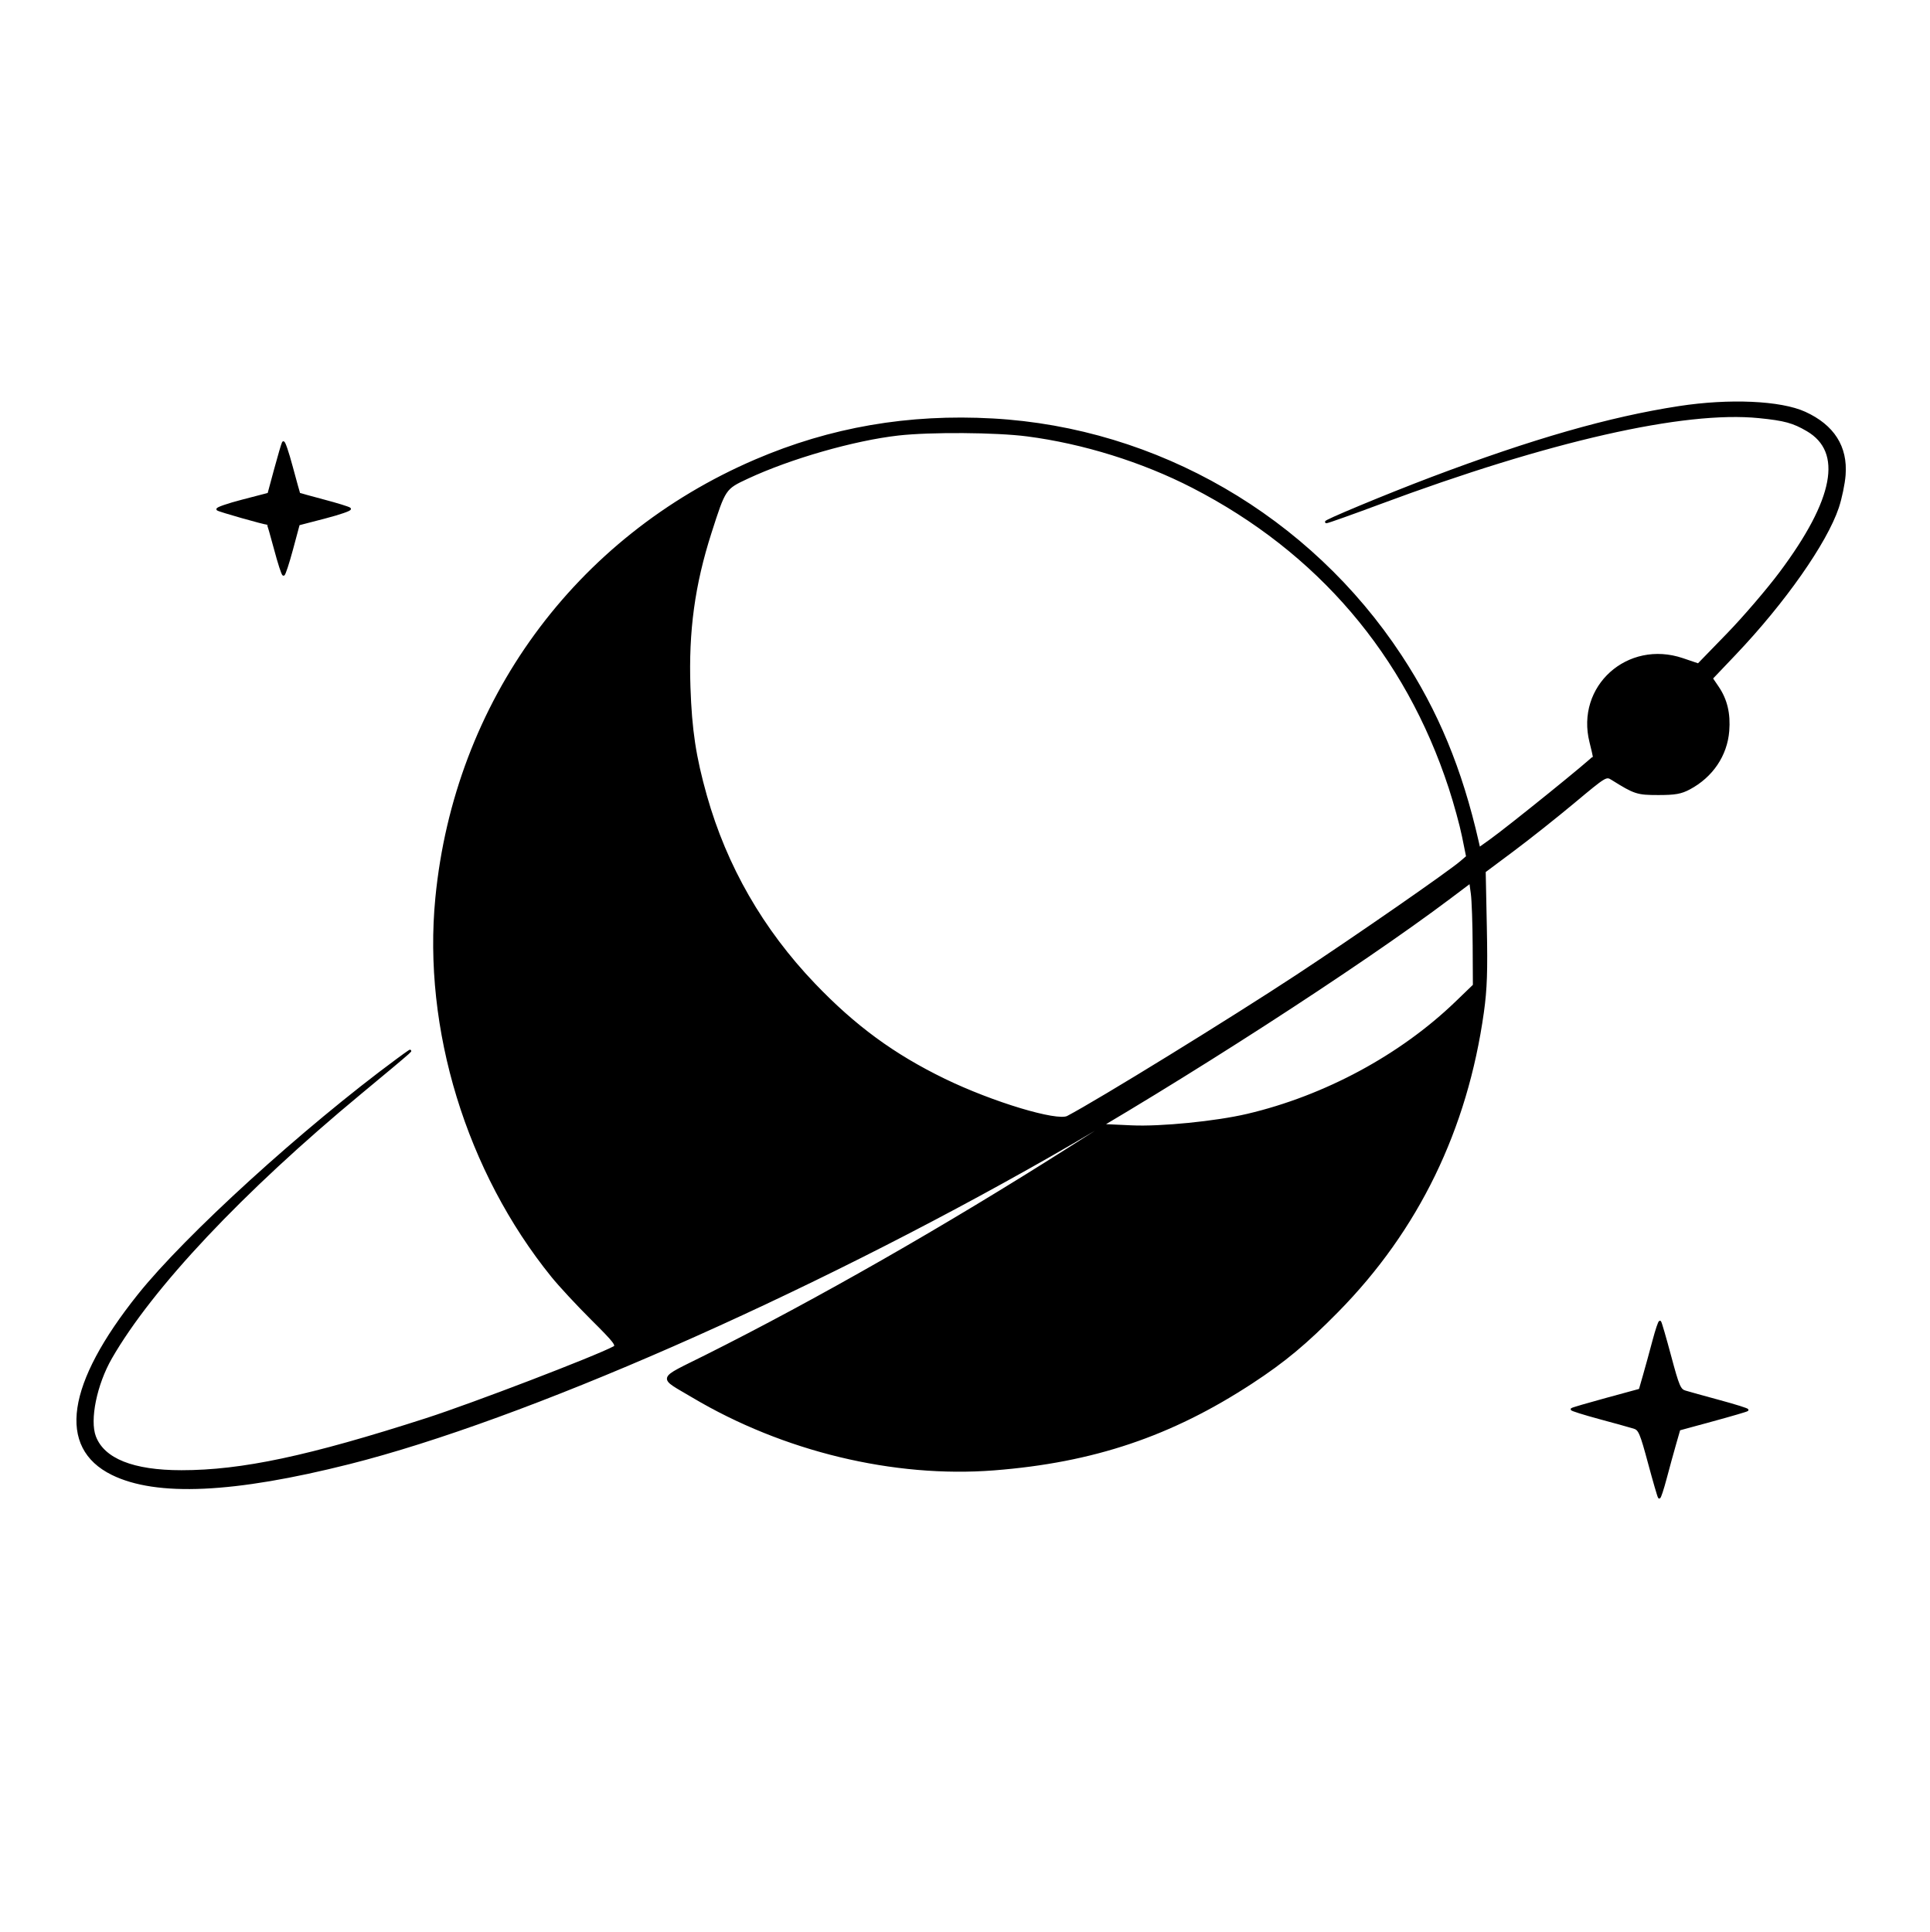
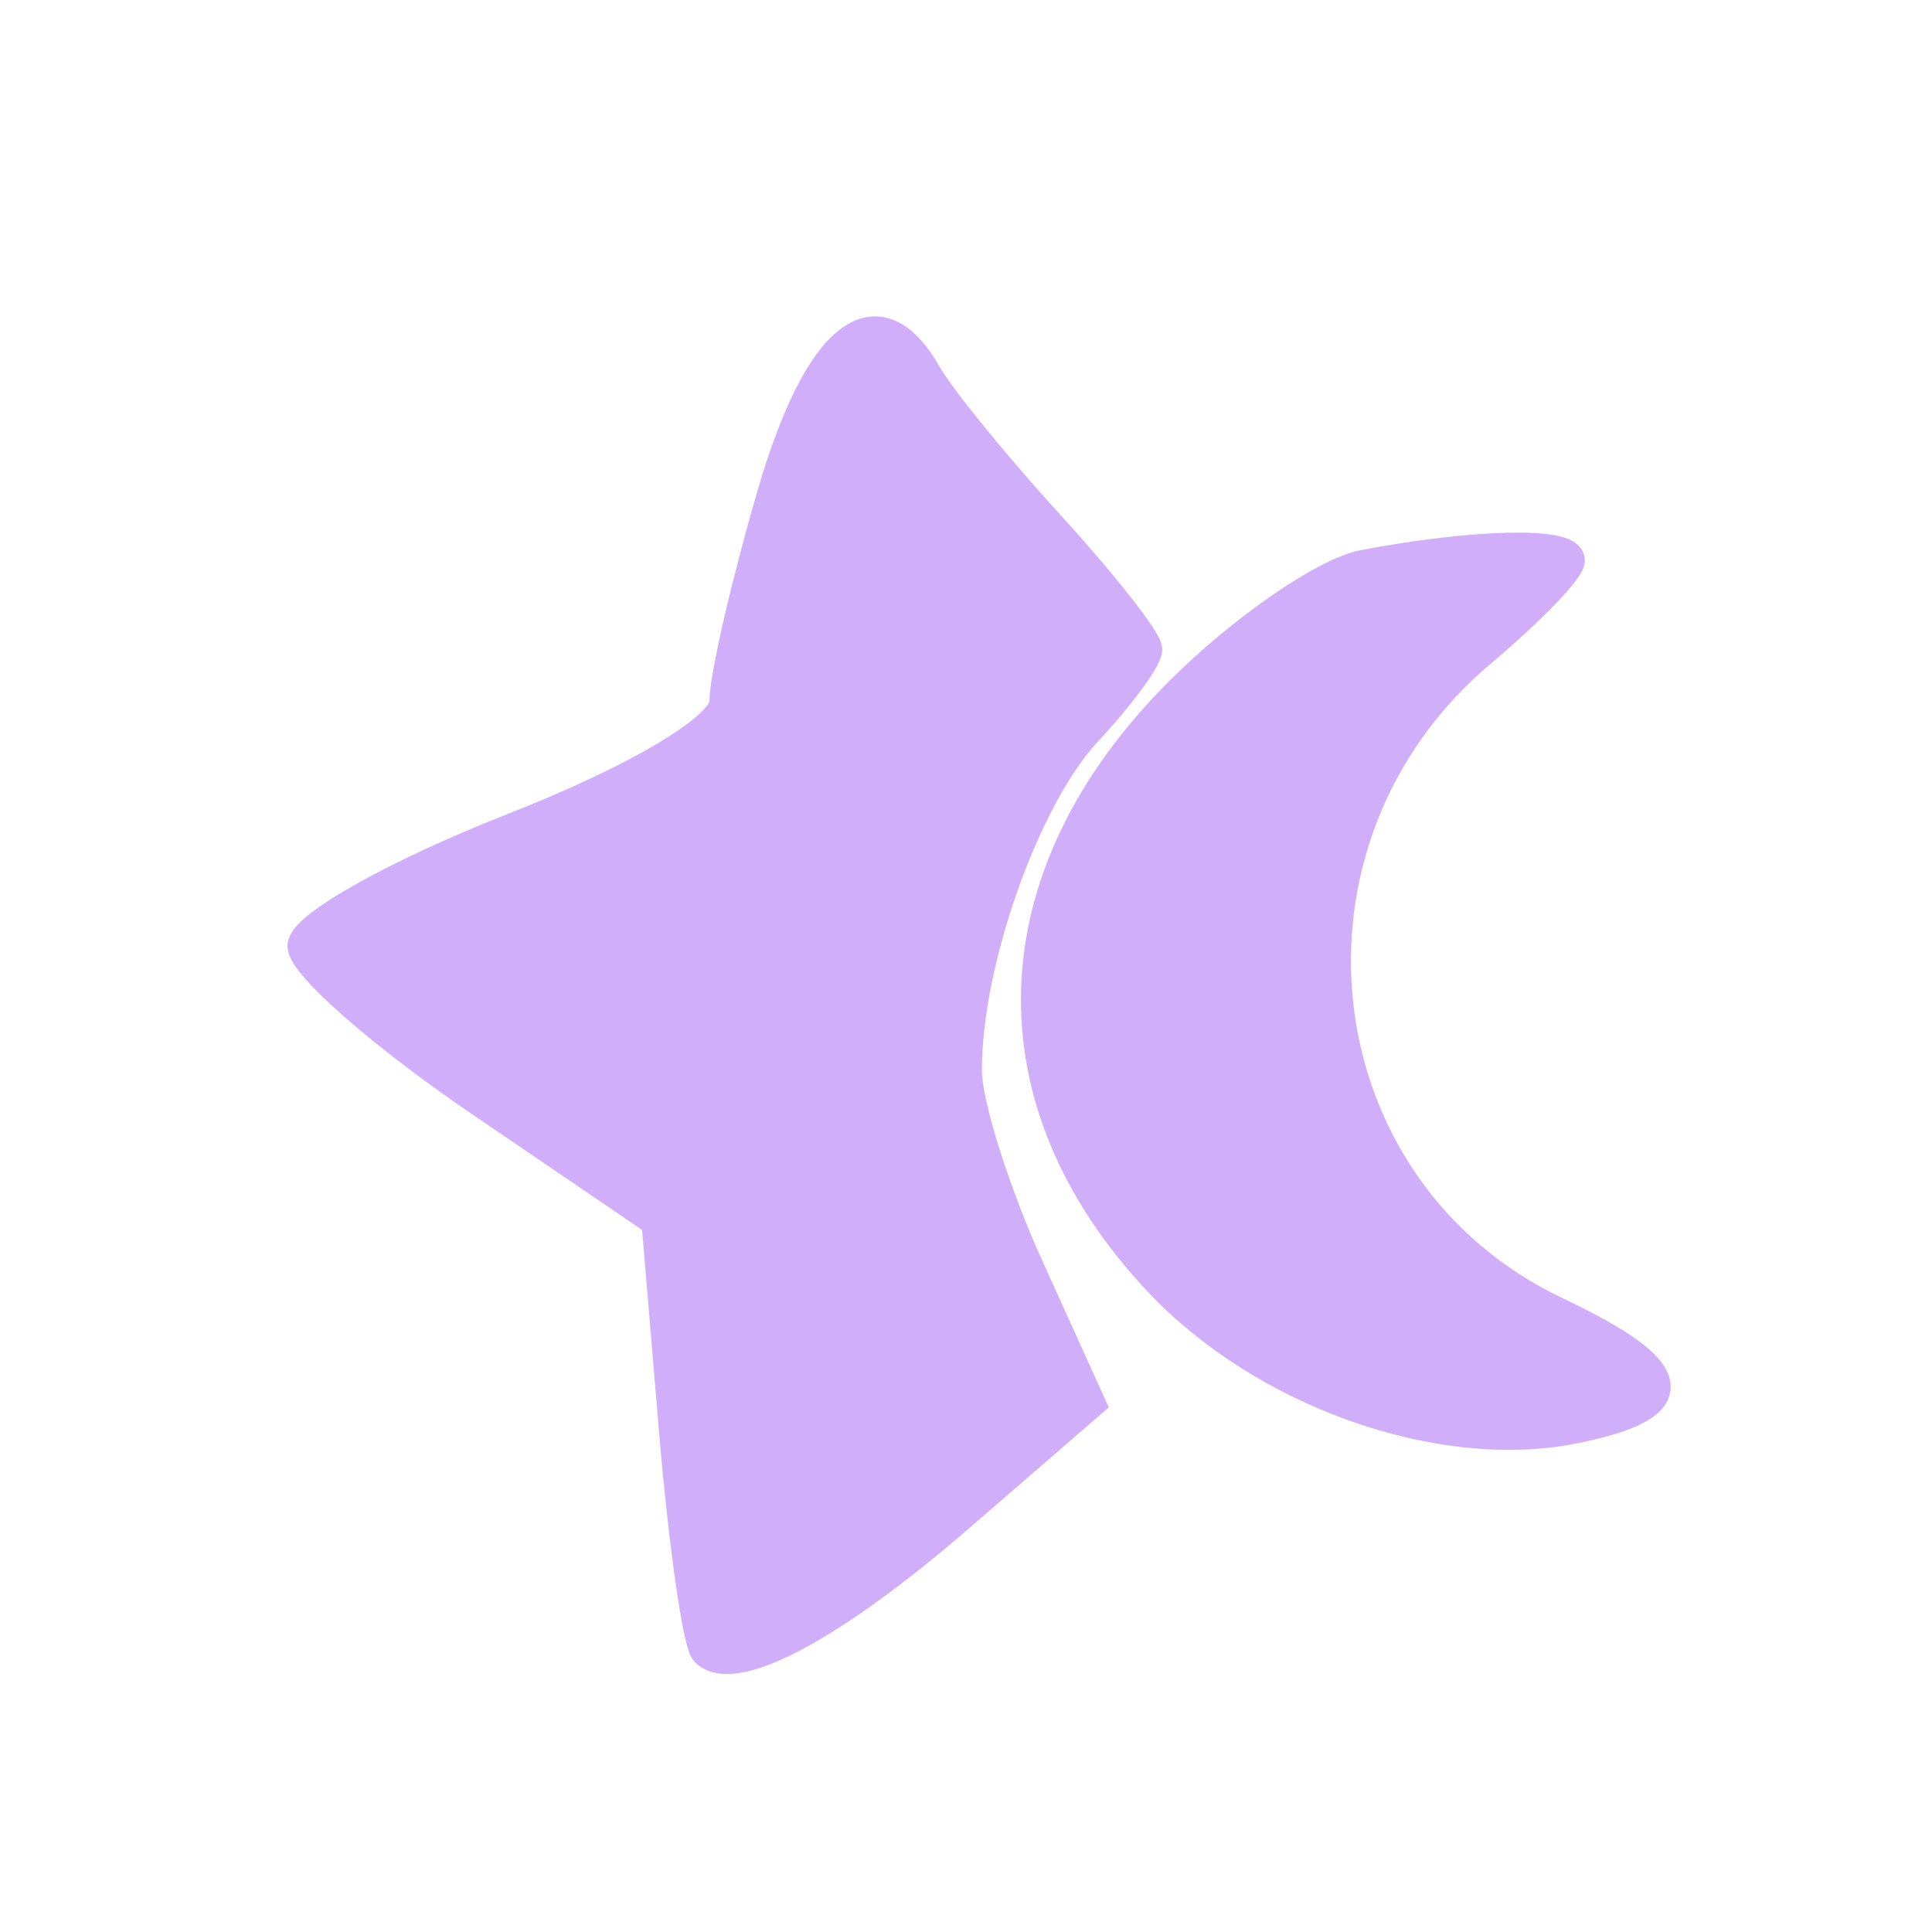
- <svg xmlns="http://www.w3.org/2000/svg" version="1.0" width="796pt" height="797pt" viewBox="0 0 796 797" style="background-color:#F0F0F0" preserveAspectRatio="xMidYMid meet">
-   <g fill="#000000FF" stroke="#000000FF">
-     <path d="M 692.500 168.028 C 663.771 172.460 632.333 181.477 590.477 197.290 C 572.344 204.140 544.821 215.602 547.120 215.346 C 547.879 215.262 557.725 211.757 569.000 207.558 C 638.895 181.526 694.533 168.882 725.500 171.990 C 736.102 173.054 739.661 174.025 745.497 177.446 C 760.691 186.350 756.964 206.119 734.399 236.318 C 729.131 243.368 719.349 254.775 712.661 261.666 L 700.500 274.197 694.000 271.992 C 671.425 264.335 650.330 283.343 656.106 306.140 C 656.853 309.088 657.472 311.798 657.482 312.163 C 657.501 312.877 622.310 341.342 614.672 346.791 L 610.059 350.082 609.422 347.291 C 602.578 317.267 592.753 293.534 577.678 270.610 C 540.011 213.328 477.198 176.921 409.500 173.131 C 374.723 171.184 342.611 176.723 311.687 190.002 C 237.401 221.900 187.915 289.732 180.063 370.424 C 174.811 424.394 192.815 483.190 227.850 526.482 C 230.957 530.322 238.351 538.286 244.279 544.181 C 253.588 553.436 254.816 555.028 253.279 555.850 C 245.726 559.893 194.824 579.401 176.000 585.468 C 127.440 601.120 99.808 607.000 74.825 607.000 C 54.824 607.000 42.643 602.124 39.067 592.685 C 36.444 585.763 39.463 571.006 45.732 560.110 C 62.491 530.978 99.819 491.349 148.539 450.966 C 170.987 432.359 173.335 430.258 164.000 437.139 C 125.418 465.577 76.728 509.894 57.215 534.333 C 27.878 571.079 24.046 597.021 46.336 607.994 C 64.588 616.979 96.421 615.516 144.038 603.503 C 215.641 585.438 331.525 534.589 433.000 476.709 C 486.947 445.938 560.400 398.541 598.000 370.238 L 606.500 363.840 607.162 368.670 C 607.527 371.326 607.864 380.922 607.912 389.992 L 608.000 406.485 600.716 413.514 C 577.839 435.589 546.526 452.466 514.483 459.991 C 501.555 463.027 478.800 465.290 466.771 464.736 L 456.042 464.242 440.771 473.942 C 390.144 506.101 336.566 536.711 291.041 559.486 C 271.096 569.464 271.657 567.683 285.814 576.098 C 323.151 598.290 368.739 609.291 410.000 606.066 C 450.904 602.869 482.966 592.073 516.244 570.292 C 529.700 561.485 538.617 554.060 551.639 540.823 C 584.699 507.217 604.794 465.853 611.550 417.500 C 612.870 408.055 613.127 400.602 612.759 382.496 L 612.290 359.492 624.080 350.690 C 630.565 345.849 641.843 336.901 649.143 330.806 C 662.295 319.824 662.439 319.738 664.958 321.313 C 674.289 327.148 675.303 327.476 684.000 327.476 C 690.888 327.476 693.301 327.050 696.723 325.231 C 706.050 320.274 711.949 311.547 712.744 301.529 C 713.310 294.407 711.948 288.676 708.474 283.556 L 705.950 279.838 715.622 269.669 C 735.865 248.386 753.120 223.777 757.963 209.285 C 759.210 205.553 760.457 199.558 760.734 195.962 C 761.630 184.350 756.121 175.692 744.434 170.341 C 734.433 165.763 713.292 164.821 692.500 168.028 M 423.699 179.530 C 446.792 182.525 471.301 190.160 491.966 200.797 C 543.746 227.450 579.994 269.899 598.027 325.000 C 600.097 331.325 602.562 340.306 603.504 344.958 L 605.217 353.417 602.687 355.593 C 597.590 359.977 559.039 386.717 535.101 402.472 C 507.591 420.579 453.310 454.014 440.391 460.810 C 435.988 463.126 409.258 455.074 389.500 445.480 C 368.479 435.272 352.420 423.489 335.727 406.024 C 314.335 383.643 299.284 357.443 291.072 328.290 C 286.550 312.235 284.891 301.284 284.281 283.446 C 283.488 260.261 286.098 241.157 293.000 219.645 C 298.847 201.418 298.856 201.405 308.240 197.020 C 325.857 188.787 352.199 181.233 370.500 179.165 C 383.696 177.675 410.823 177.861 423.699 179.530 " />
+ <svg xmlns="http://www.w3.org/2000/svg" version="1.0" width="64pt" height="64pt" viewBox="0 0 64 64" style="" preserveAspectRatio="xMidYMid meet">
+   <g fill="#D0AEFAFF" stroke="#D0AEFAFF">
+     <path d="M 25.571 16.404 C 24.707 19.376 24.000 22.455 24.000 23.246 C 24.000 24.098 21.149 25.803 17.000 27.430 C 13.150 28.941 10.011 30.699 10.024 31.338 C 10.037 31.977 12.681 34.292 15.899 36.482 L 21.749 40.463 22.326 47.350 C 22.644 51.138 23.116 54.450 23.376 54.710 C 24.301 55.634 27.561 53.899 31.810 50.219 L 36.120 46.487 34.082 41.993 C 32.961 39.522 32.037 36.600 32.028 35.500 C 31.998 31.945 33.934 26.448 35.993 24.238 C 37.097 23.053 38.000 21.828 38.000 21.515 C 38.000 21.203 36.538 19.344 34.750 17.385 C 32.963 15.425 31.140 13.187 30.700 12.411 C 29.073 9.540 27.126 11.055 25.571 16.404 " />
  </g>
-   <g fill="#000000FF" stroke="#000000FF">
-     <path d="M 682.044 553.205 C 680.835 557.767 679.076 564.174 678.135 567.441 L 676.425 573.383 662.583 577.154 C 654.970 579.228 648.560 581.107 648.338 581.329 C 648.116 581.551 653.237 583.167 659.717 584.921 C 666.198 586.675 672.625 588.458 674.000 588.883 C 676.238 589.575 676.890 591.103 680.217 603.462 C 682.262 611.055 684.120 617.453 684.346 617.679 C 684.572 617.905 685.746 614.357 686.956 609.795 C 688.165 605.233 689.924 598.826 690.865 595.559 L 692.575 589.617 706.417 585.846 C 714.030 583.772 720.440 581.893 720.662 581.671 C 720.884 581.449 715.763 579.833 709.283 578.079 C 702.802 576.325 696.375 574.540 695.000 574.113 C 692.761 573.418 692.114 571.897 688.813 559.564 C 686.784 551.989 684.927 545.593 684.684 545.351 C 684.442 545.108 683.254 548.643 682.044 553.205 " />
-   </g>
-   <g fill="#000000FF" stroke="#000000FF">
-     <path d="M 116.816 182.575 C 116.531 183.084 115.064 188.062 113.558 193.638 L 110.819 203.777 99.929 206.608 C 93.940 208.166 89.369 209.748 89.770 210.125 C 90.333 210.654 109.161 216.000 110.459 216.000 C 110.614 216.000 111.993 220.725 113.523 226.500 C 115.054 232.275 116.588 237.000 116.933 237.000 C 117.277 237.000 118.815 232.327 120.351 226.617 L 123.143 216.233 134.052 213.397 C 140.051 211.836 144.631 210.252 144.230 209.875 C 143.828 209.498 139.025 208.009 133.555 206.567 C 128.086 205.124 123.508 203.841 123.383 203.716 C 123.257 203.591 121.845 198.574 120.245 192.569 C 118.644 186.563 117.101 182.066 116.816 182.575 " />
+   <g fill="#D0AEFAFF" stroke="#D0AEFAFF">
+     <path d="M 45.170 18.716 C 43.888 18.960 41.146 20.854 39.076 22.924 C 32.985 29.015 32.729 36.449 38.402 42.465 C 41.865 46.137 47.709 48.208 52.117 47.327 C 55.917 46.567 55.757 45.453 51.559 43.461 C 43.006 39.402 41.685 27.809 49.067 21.597 C 50.680 20.240 52.000 18.875 52.000 18.565 C 52.000 17.948 48.836 18.018 45.170 18.716 " />
  </g>
</svg>
